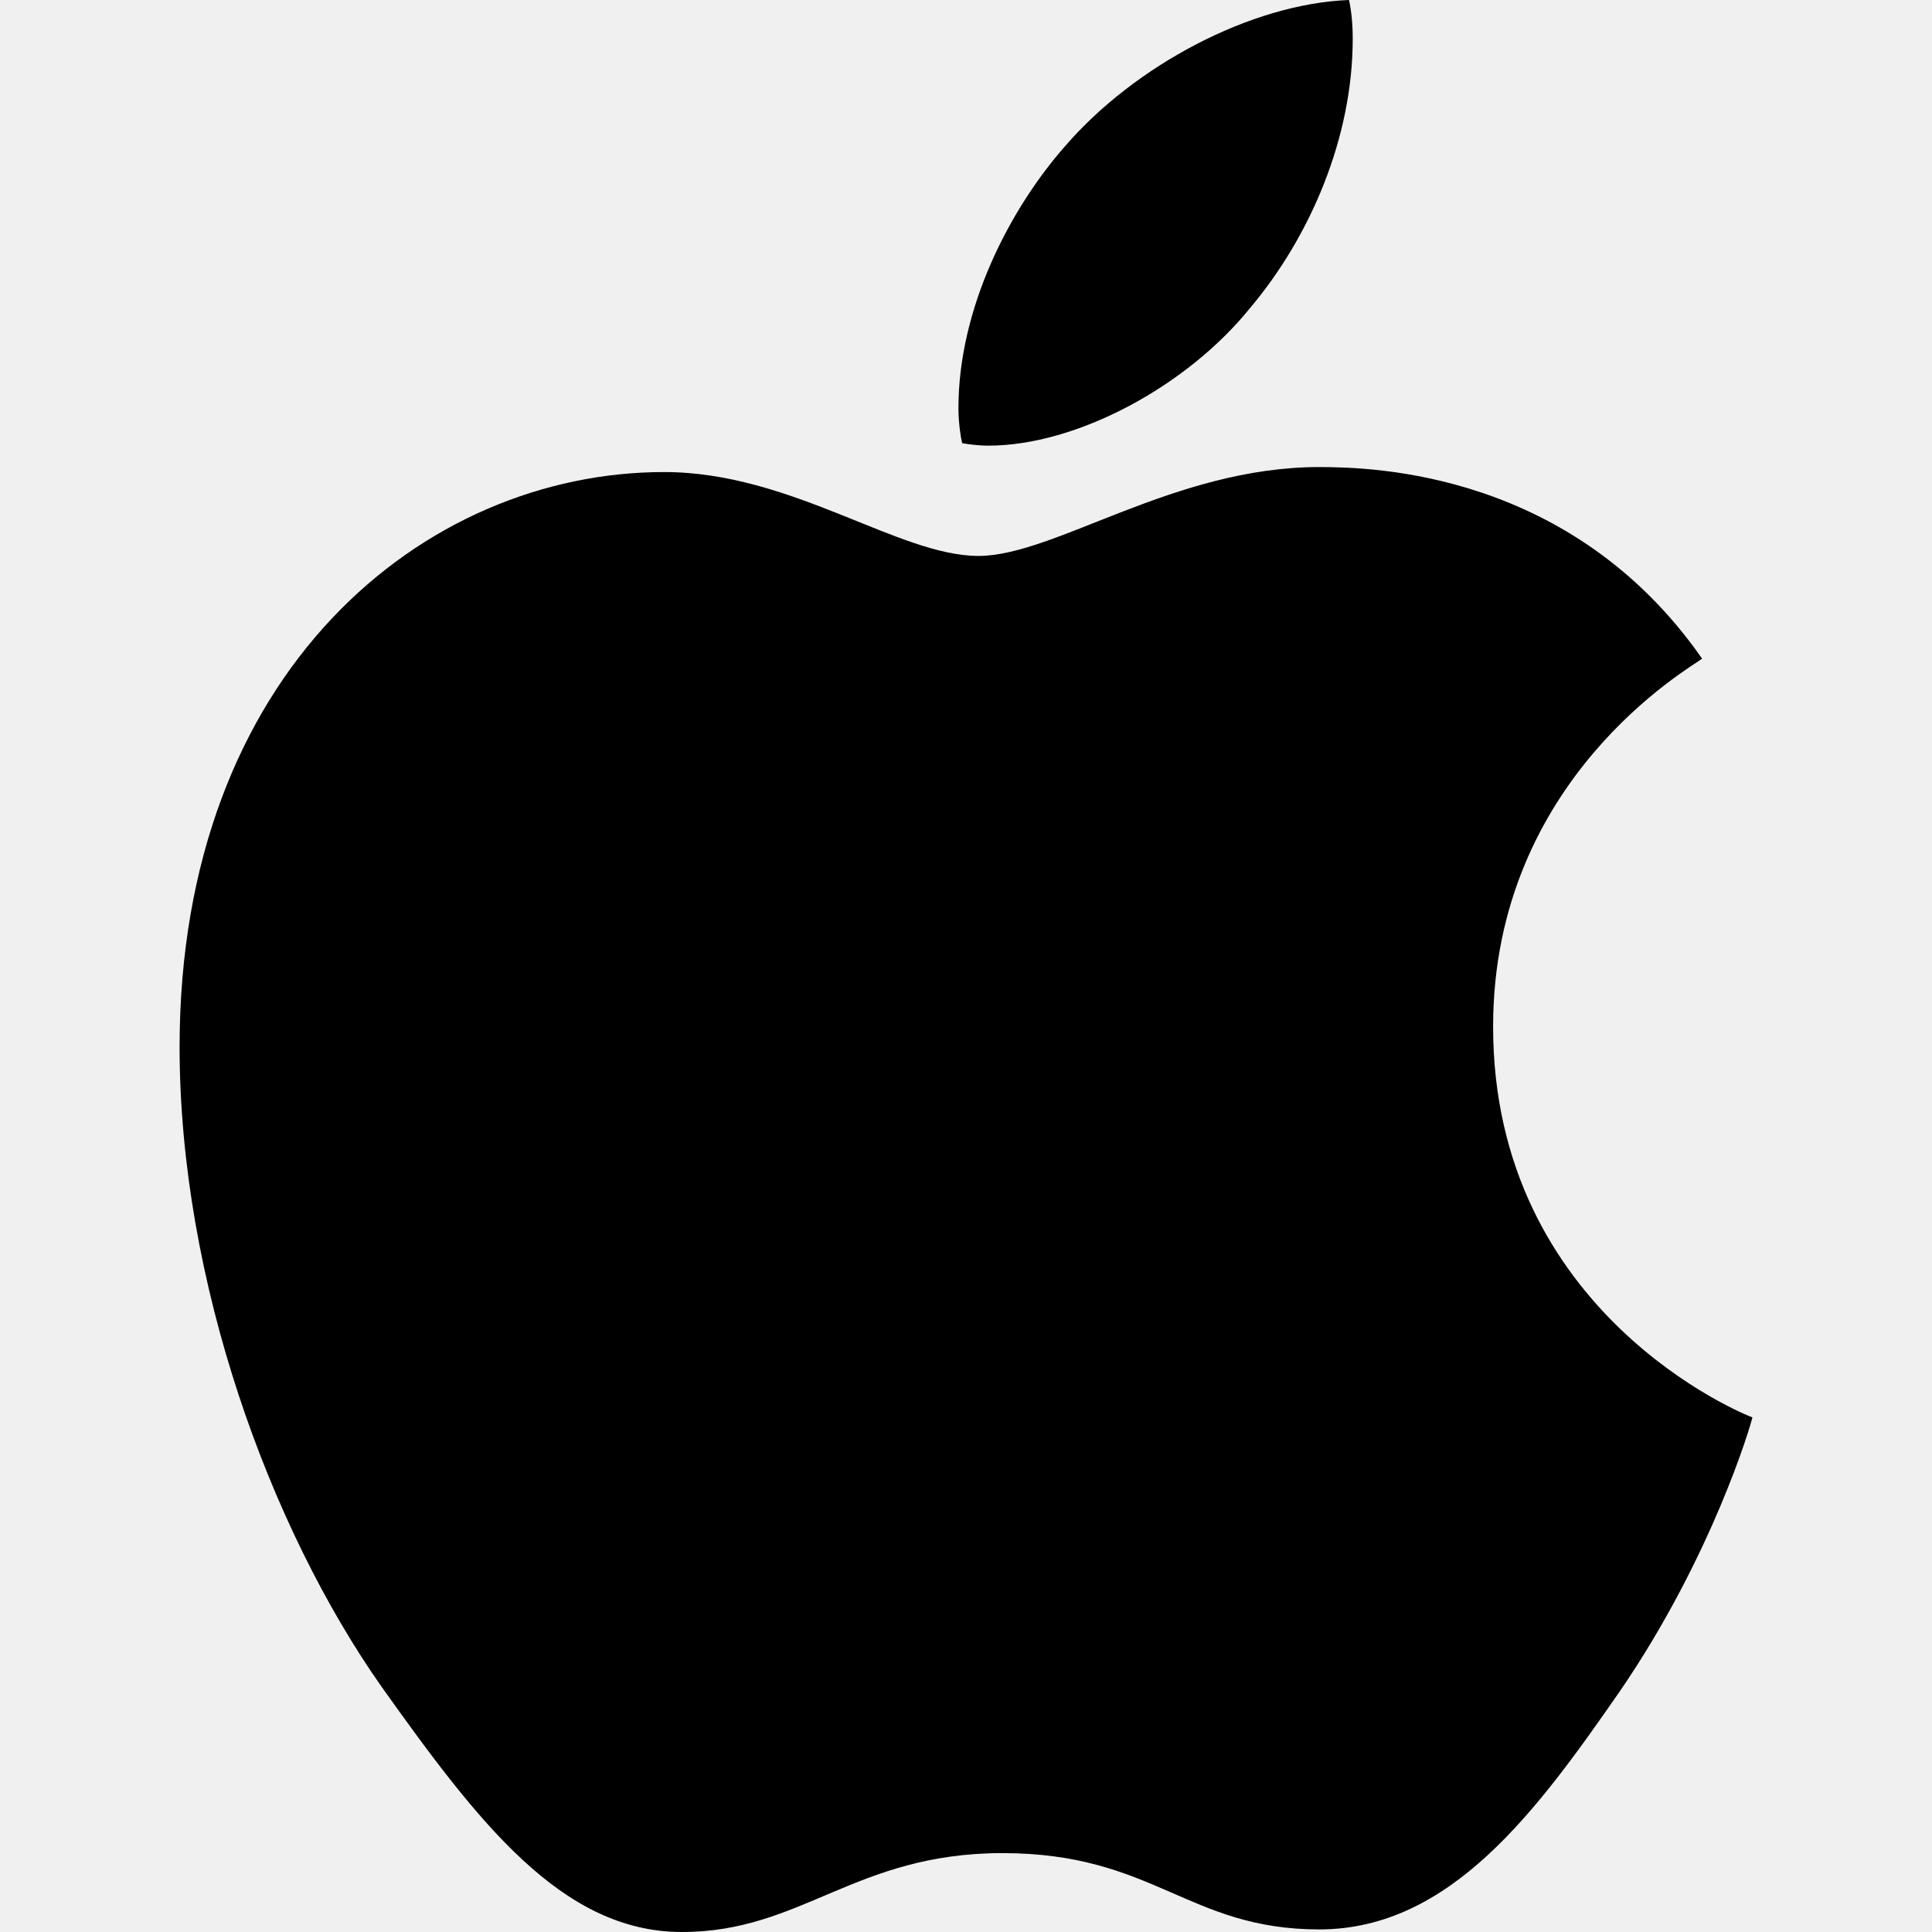
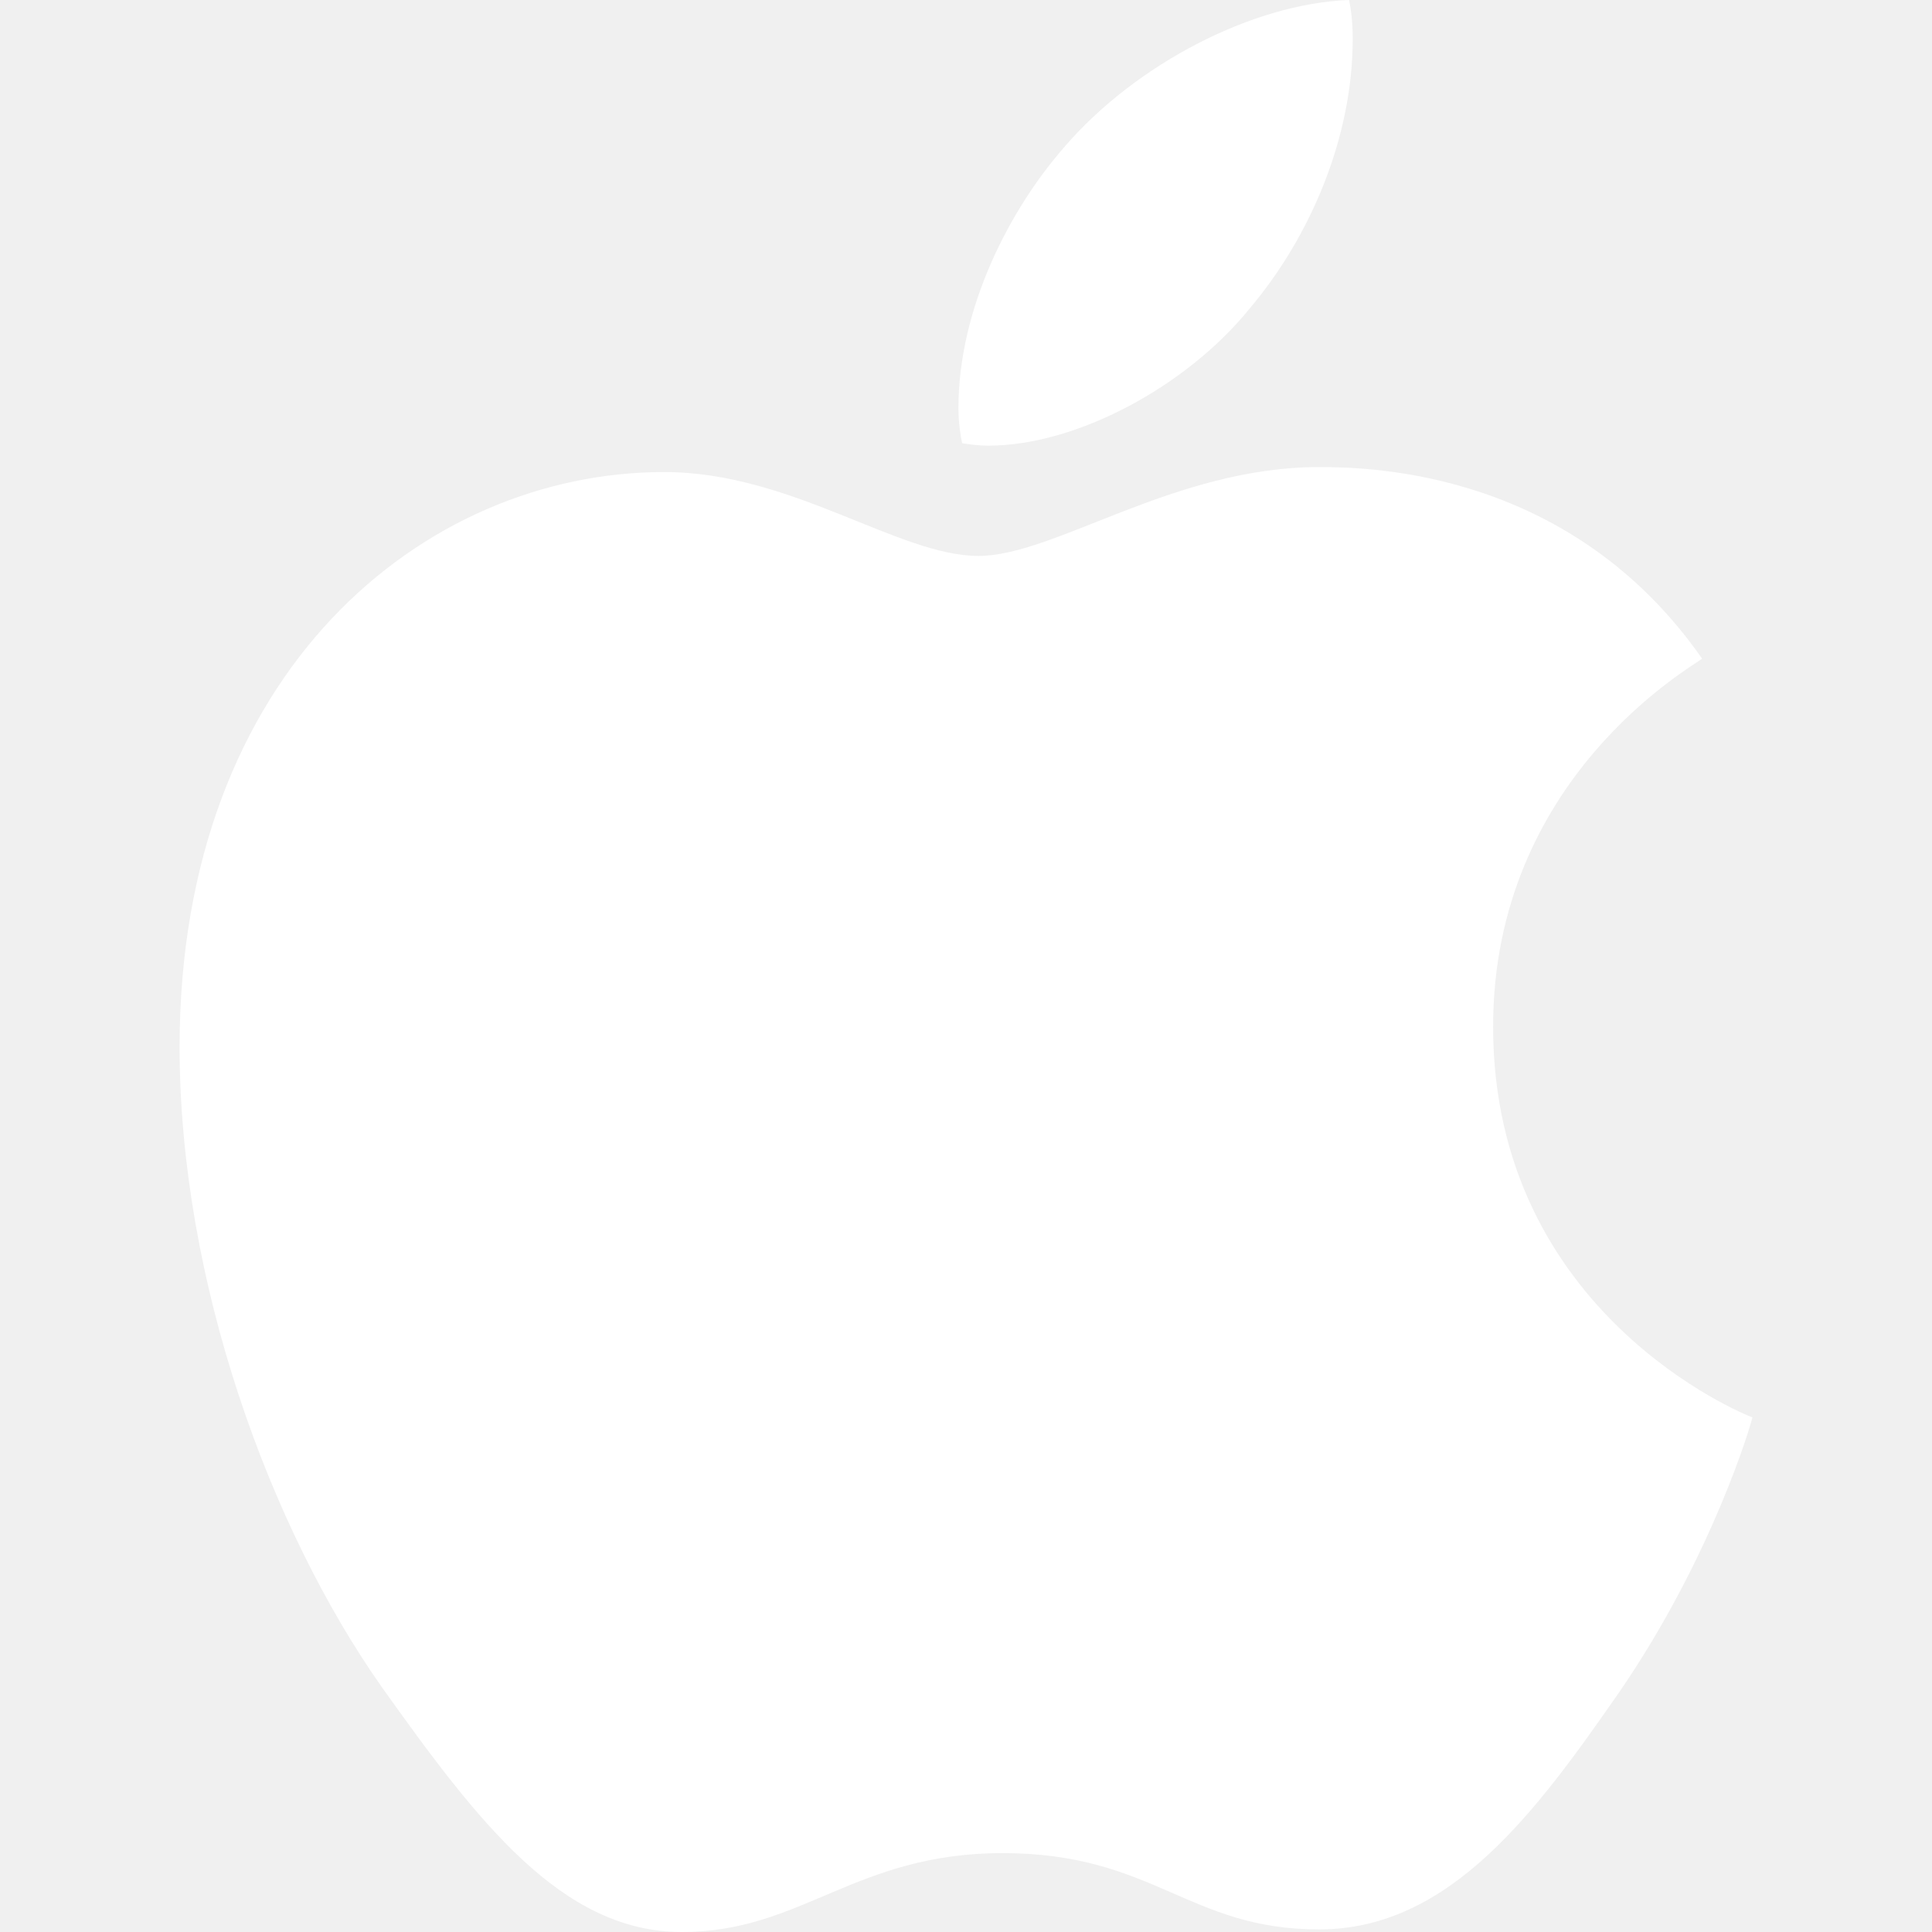
- <svg xmlns="http://www.w3.org/2000/svg" xml:space="preserve" viewBox="0 0 24 24" width="100%" height="100%">
+ <svg xmlns="http://www.w3.org/2000/svg" xml:space="preserve" viewBox="0 0 24 24" width="100%" height="100%" fill="white">
  <path d="m 21.145,8.182 c -0.139,0.108 -2.597,1.493 -2.597,4.572 0,3.562 3.127,4.822 3.221,4.853 -0.014,0.077 -0.497,1.726 -1.649,3.406 -1.027,1.479 -2.1,2.955 -3.732,2.955 -1.632,0 -2.052,-0.948 -3.936,-0.948 C 10.616,23.021 9.964,24 8.471,24 6.978,24 5.936,22.632 4.739,20.952 3.352,18.979 2.231,15.914 2.231,13.005 c 0,-4.666 3.034,-7.141 6.019,-7.141 1.586,0 2.909,1.042 3.905,1.042 0.948,0 2.426,-1.104 4.231,-1.104 0.684,0 3.142,0.062 4.759,2.381 z M 15.529,3.826 C 16.276,2.94 16.804,1.711 16.804,0.482 16.804,0.312 16.789,0.139 16.758,0 c -1.214,0.046 -2.659,0.809 -3.53,1.819 -0.684,0.778 -1.322,2.007 -1.322,3.252 0,0.187 0.031,0.374 0.046,0.434 0.077,0.014 0.202,0.031 0.326,0.031 1.09,0 2.46,-0.73 3.252,-1.711 z" />
</svg>
